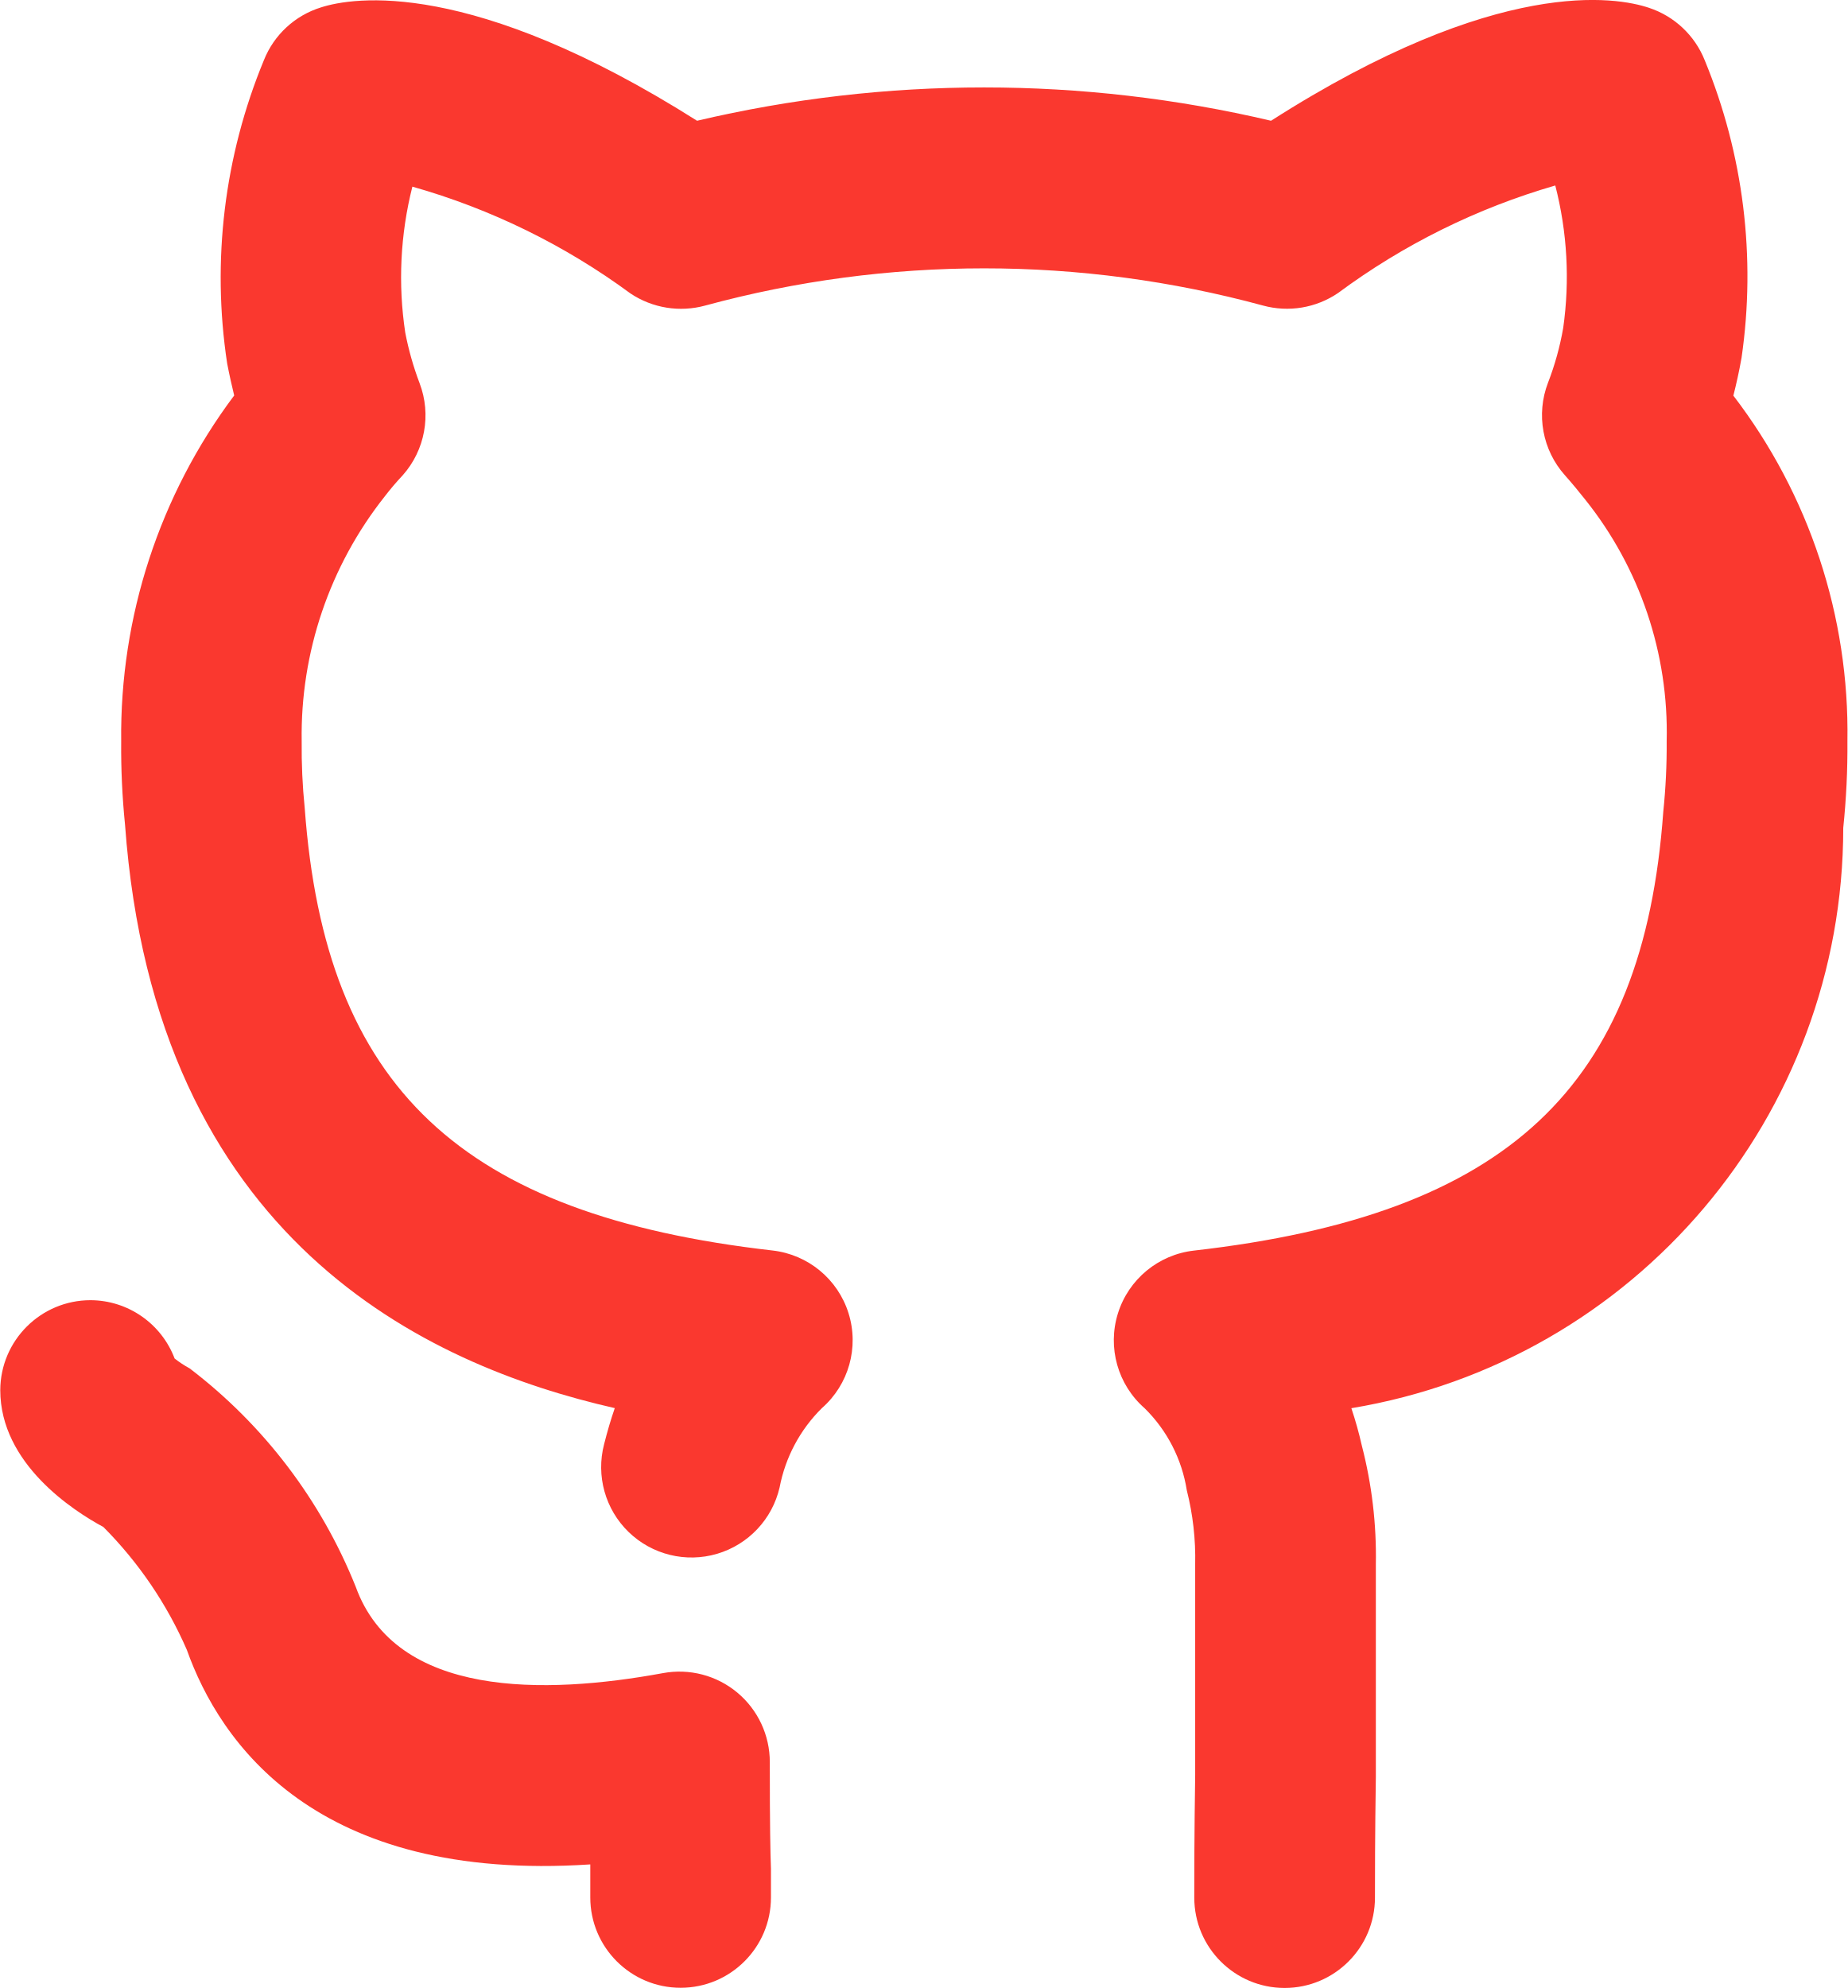
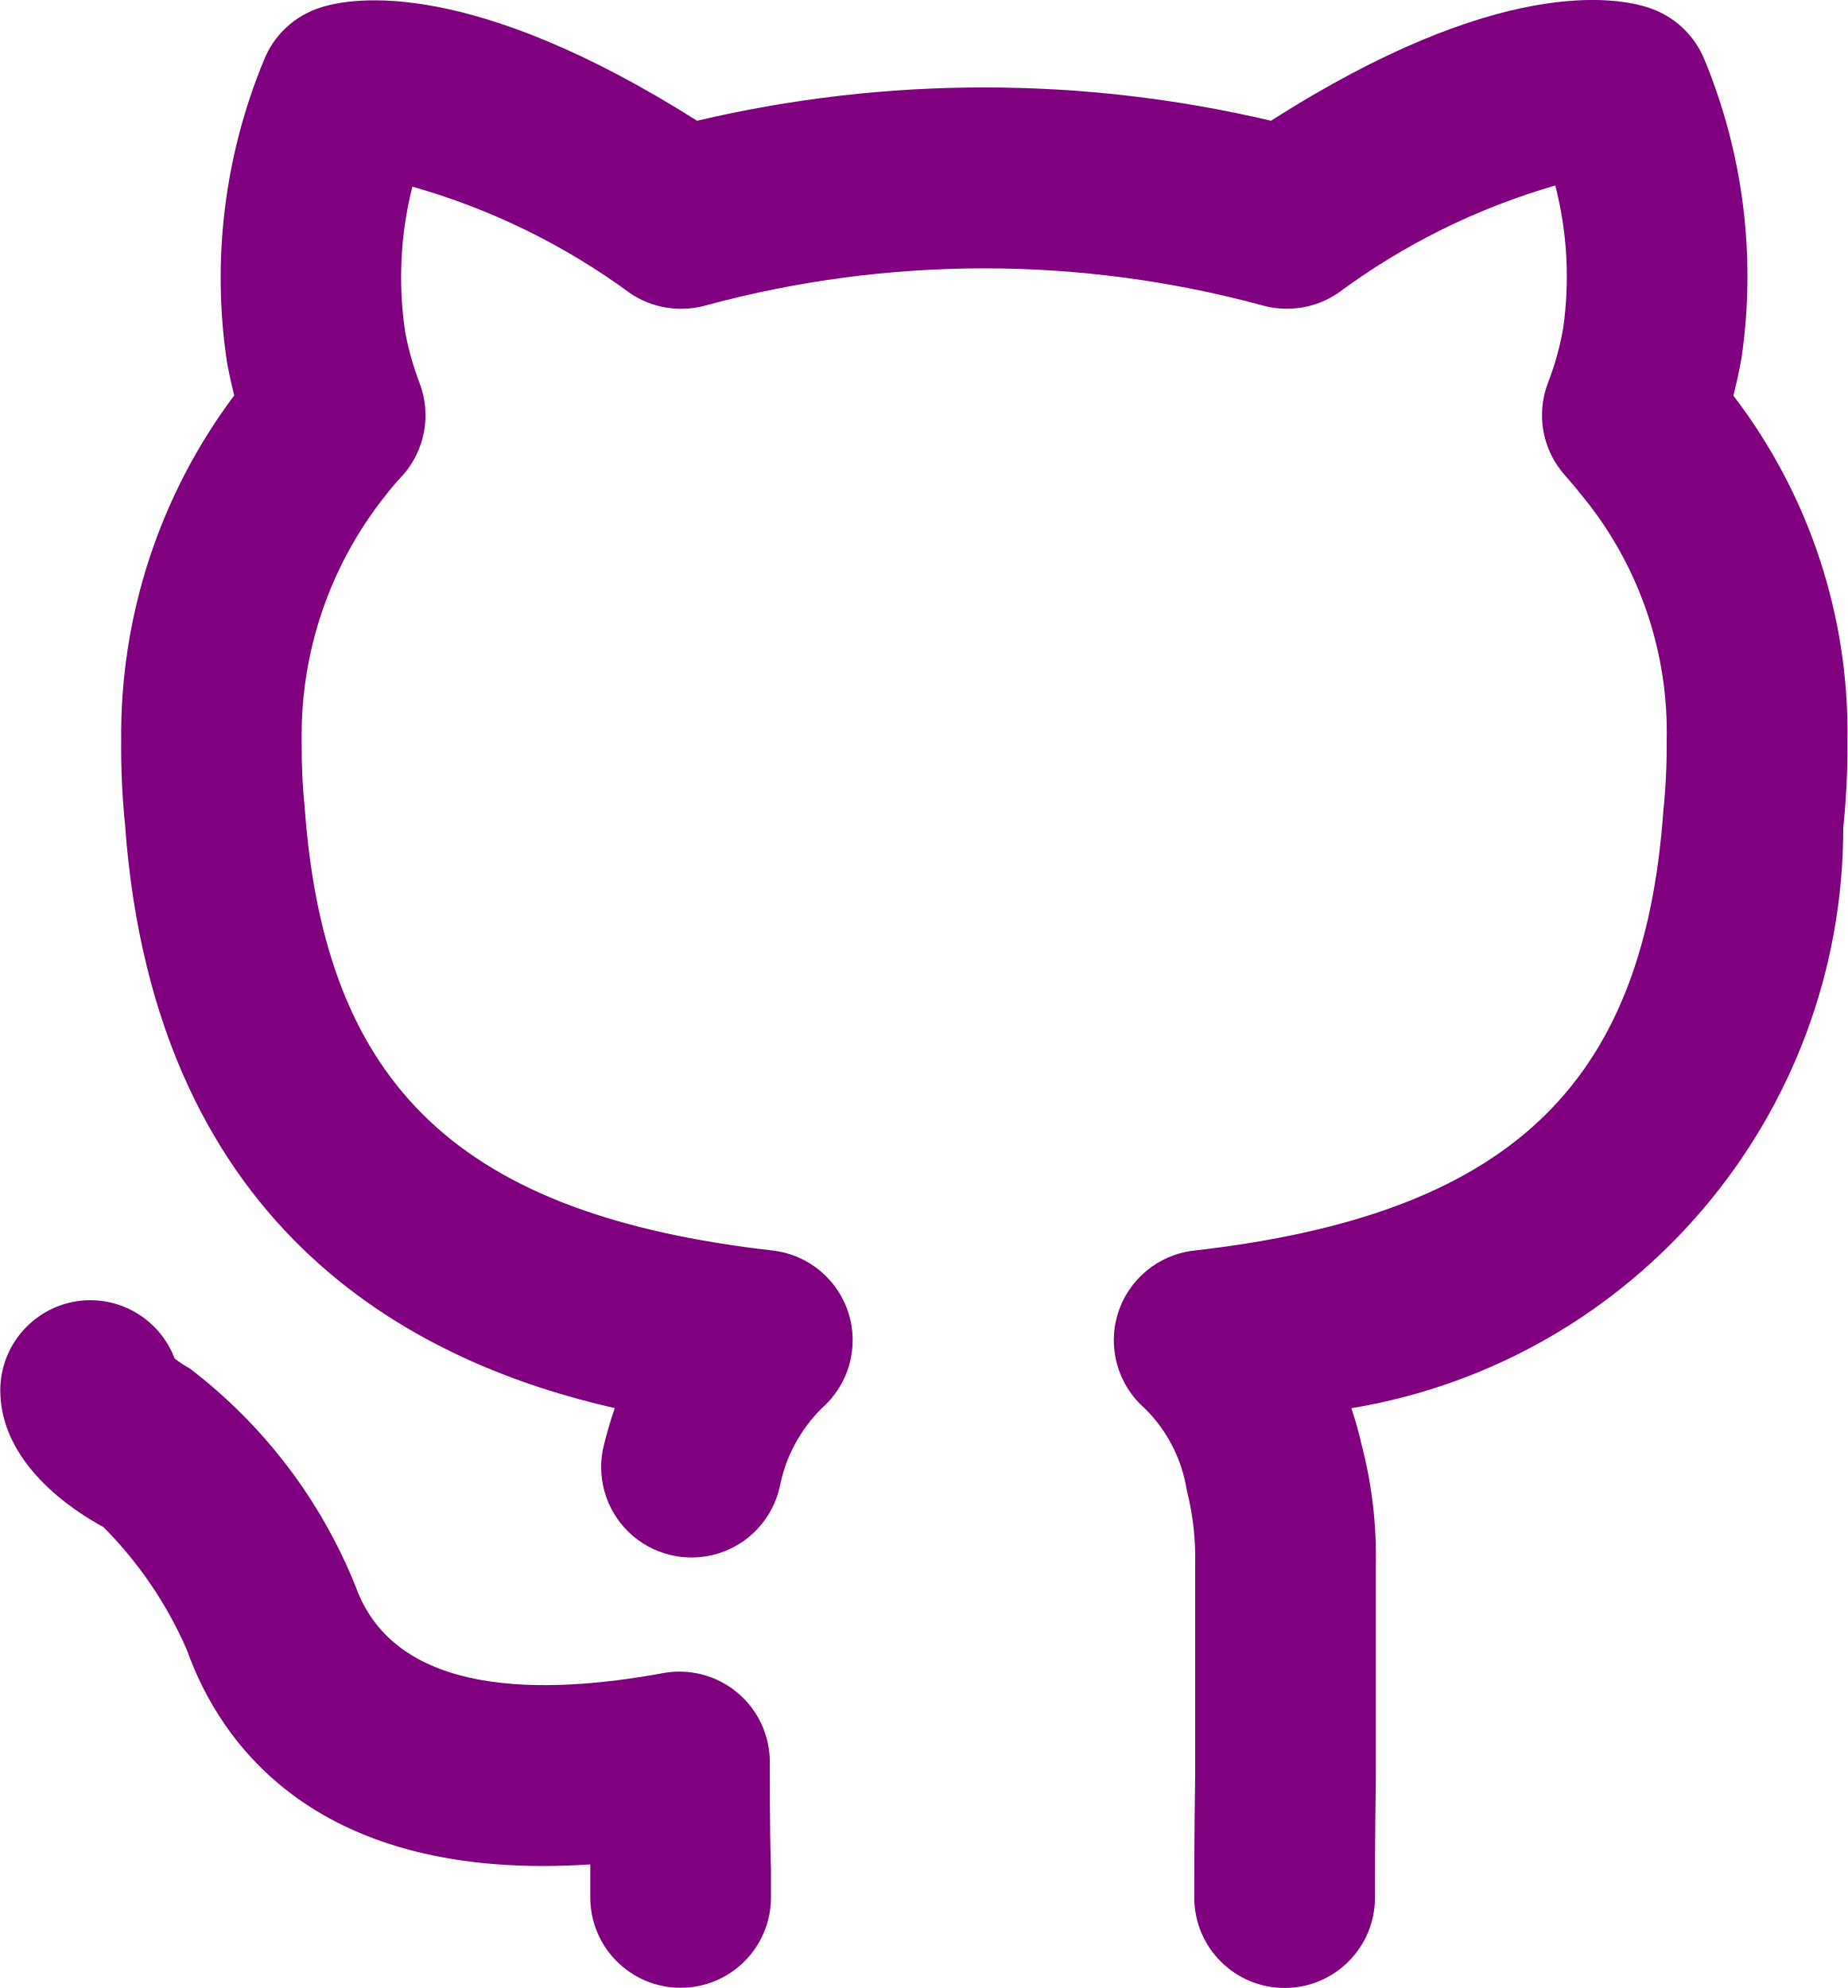
<svg xmlns="http://www.w3.org/2000/svg" width="20.748" height="22.325" viewBox="0 0 20.748 22.325">
  <defs>
-     <style>.a{fill:#fa382f;}</style>
+     <style>.a{fill:#800080;}</style>
  </defs>
  <path class="a" d="M10.194,20.786a1.015,1.015,0,0,0-1.2-1c-1.328.244-3,.28-3.451-.972a5.79,5.79,0,0,0-1.864-2.45,1.218,1.218,0,0,1-.169-.111,1.014,1.014,0,0,0-.944-.655h0a1.014,1.014,0,0,0-1.014,1.01c0,.827.823,1.357,1.158,1.537a4.505,4.505,0,0,1,.937,1.379c.37,1.038,1.443,2.614,4.531,2.41,0,.036,0,.069,0,.1l0,.271a1.014,1.014,0,1,0,2.029,0l0-.323C10.2,21.792,10.194,21.514,10.194,20.786ZM21.015,5.44c.032-.127.064-.267.092-.426a6.369,6.369,0,0,0-.414-3.341,1.017,1.017,0,0,0-.625-.588c-.361-.122-1.695-.362-4.245,1.268a14.07,14.07,0,0,0-6.446,0C6.838.747,5.511.965,5.154,1.08a1.012,1.012,0,0,0-.641.592A6.392,6.392,0,0,0,4.1,5.078c.025.13.052.25.079.36A6.36,6.36,0,0,0,2.91,9.322a8.544,8.544,0,0,0,.043.935c.339,4.669,3.382,6.071,5.5,6.553-.044.127-.084.263-.12.406a1.015,1.015,0,1,0,1.971.485,1.7,1.7,0,0,1,.475-.891,1.014,1.014,0,0,0-.554-1.77c-3.5-.4-5.025-1.828-5.254-4.969a6.706,6.706,0,0,1-.034-.749A4.319,4.319,0,0,1,5.871,6.57a3.066,3.066,0,0,1,.2-.235A1.014,1.014,0,0,0,6.261,5.3,3.437,3.437,0,0,1,6.1,4.732a4.153,4.153,0,0,1,.08-1.639,7.652,7.652,0,0,1,2.45,1.2,1.023,1.023,0,0,0,.84.135,11.948,11.948,0,0,1,6.262,0,1.02,1.02,0,0,0,.843-.14,7.682,7.682,0,0,1,2.44-1.208,4.1,4.1,0,0,1,.089,1.6,3.251,3.251,0,0,1-.171.616,1.014,1.014,0,0,0,.191,1.039c.078.088.157.183.227.272a4.182,4.182,0,0,1,.915,2.715,7.141,7.141,0,0,1-.038.789c-.223,3.1-1.751,4.529-5.271,4.93a1.014,1.014,0,0,0-.553,1.771,1.654,1.654,0,0,1,.473.921,3.105,3.105,0,0,1,.094.831v2.368c-.01.657-.01,1.149-.01,1.375a1.014,1.014,0,0,0,2.029,0c0-.22,0-.7.01-1.359V18.564a4.952,4.952,0,0,0-.157-1.331,4.317,4.317,0,0,0-.118-.422,6.607,6.607,0,0,0,5.524-6.517,8.823,8.823,0,0,0,.047-.973A6.219,6.219,0,0,0,21.015,5.44Z" transform="translate(-1.549 -0.997)" />
</svg>
